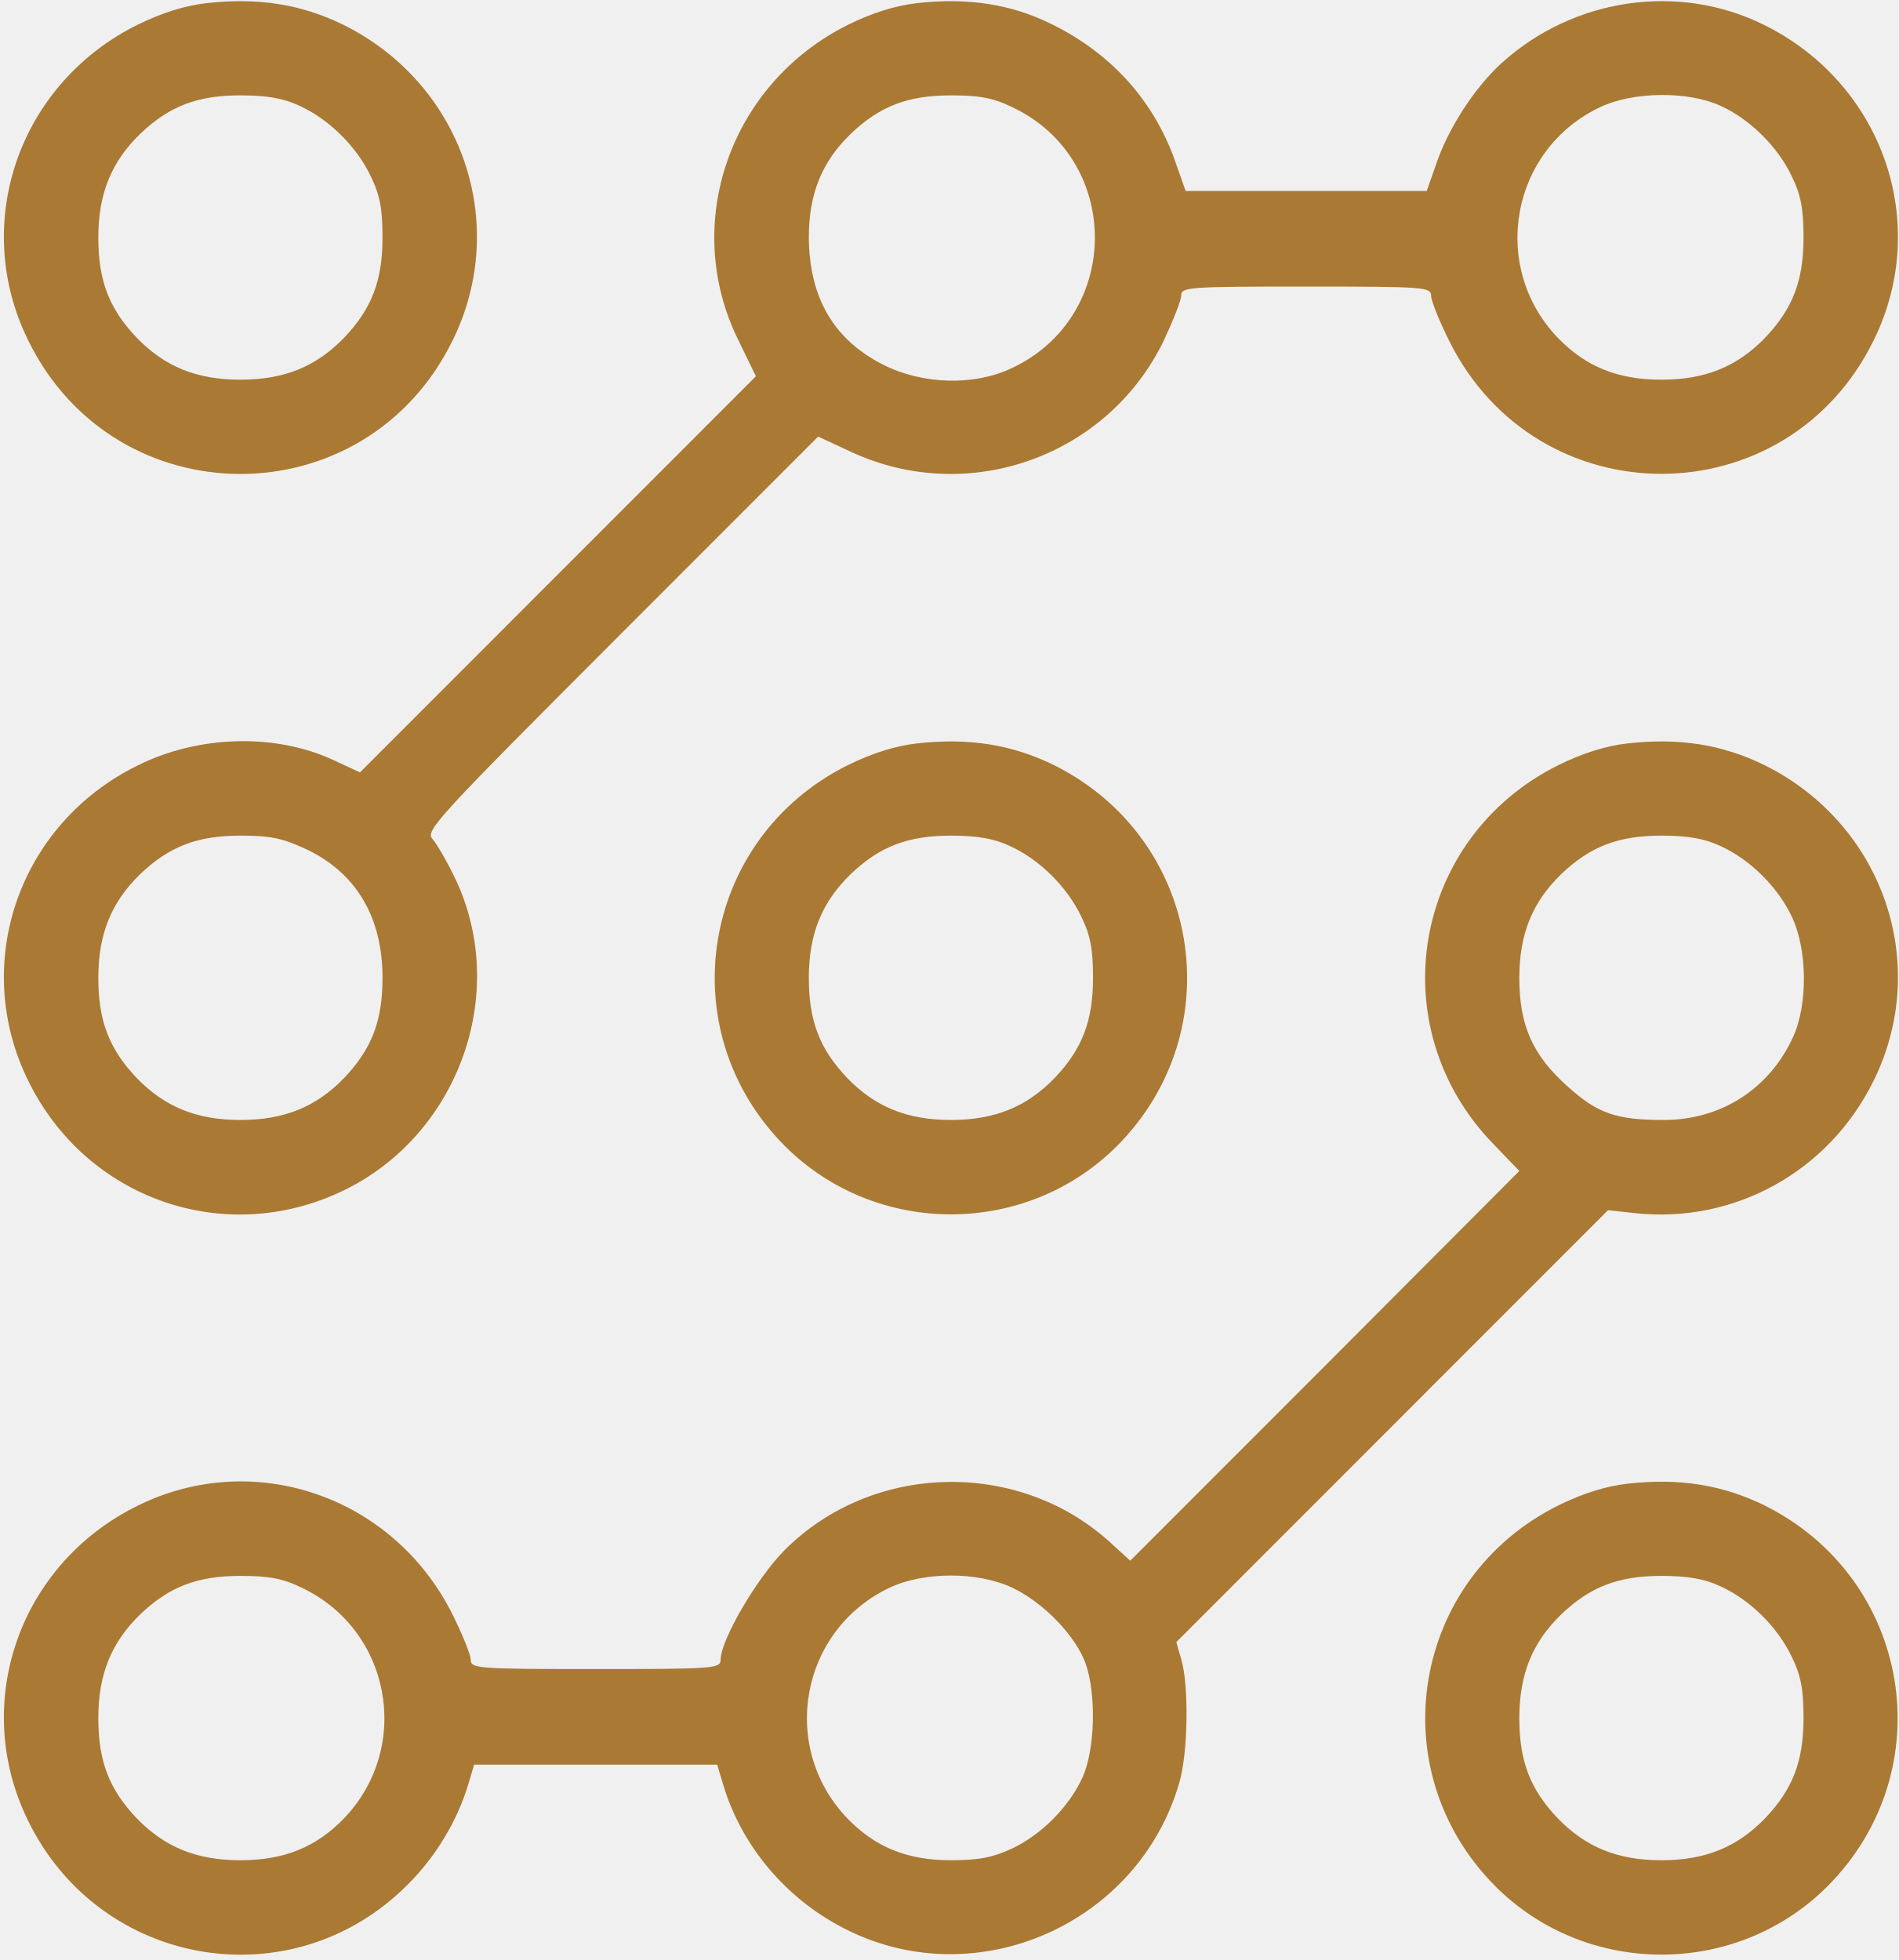
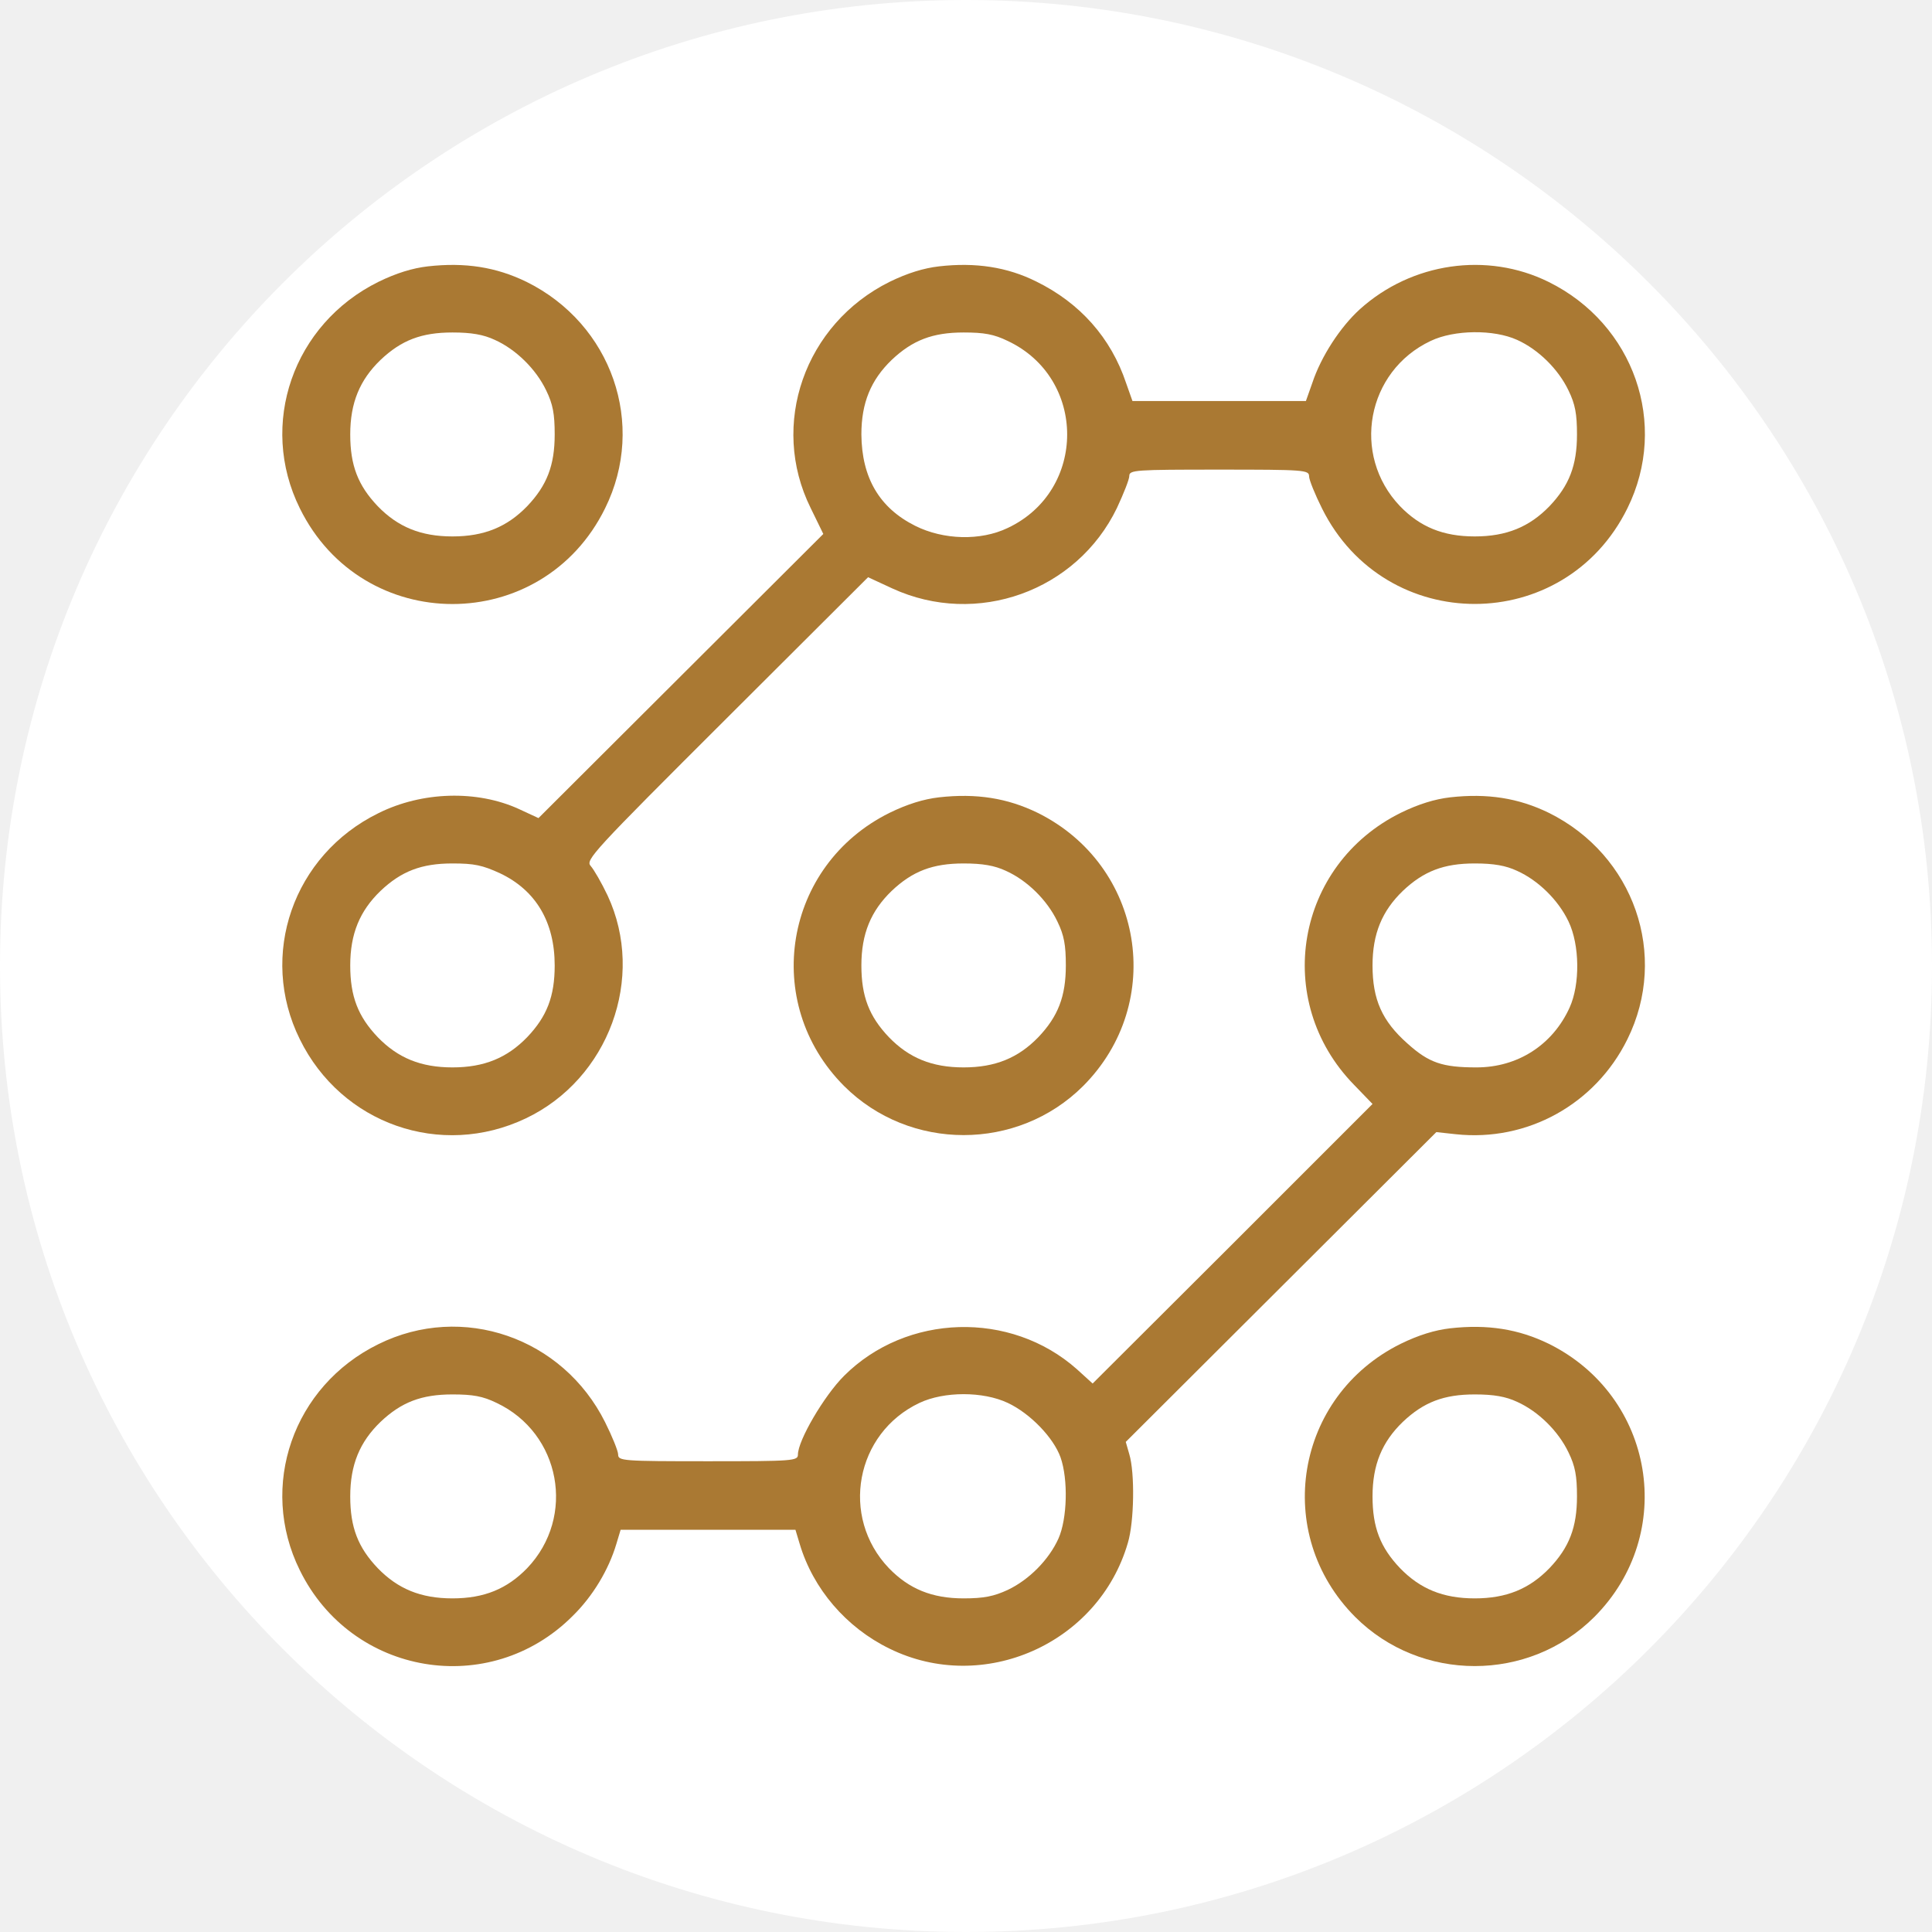
- <svg xmlns="http://www.w3.org/2000/svg" width="246" height="254" viewBox="0 0 246 254" fill="none">
-   <path d="M26.709 0.414C23.978 0.732 21.058 1.622 17.819 3.21C2.454 10.834 -3.833 28.94 3.66 44.124C14.962 67.186 47.345 67.186 58.647 44.124C66.139 28.94 59.853 10.834 44.487 3.21C39.027 0.541 33.439 -0.348 26.709 0.414ZM38.773 13.693C42.583 15.408 46.202 18.966 48.043 22.841C49.25 25.319 49.567 27.098 49.567 30.783C49.567 36.373 48.17 39.995 44.614 43.743C40.995 47.491 36.868 49.207 31.153 49.207C25.439 49.207 21.312 47.491 17.692 43.743C14.137 39.995 12.74 36.373 12.74 30.783C12.74 25.065 14.454 20.935 18.2 17.314C21.947 13.756 25.566 12.358 31.153 12.358C34.582 12.358 36.741 12.74 38.773 13.693Z" fill="#AA7933" />
-   <path d="M118.777 0.414C116.047 0.732 113.126 1.621 109.888 3.21C94.585 10.834 88.236 29.004 95.665 44.061L97.951 48.762L72.298 74.429L46.646 100.096L43.09 98.444C35.598 95.013 25.693 95.267 17.819 99.206C2.454 106.766 -3.833 124.873 3.66 140.057C11.152 155.368 29.058 161.658 44.36 154.352C59.282 147.236 66.012 128.939 59.091 114.073C58.012 111.786 56.615 109.371 56.044 108.736C55.091 107.656 56.361 106.258 80.489 82.116L106.014 56.576L110.396 58.609C125.571 65.598 143.604 59.118 150.842 44.061C152.049 41.456 153.064 38.915 153.064 38.279C153.064 37.199 154.144 37.136 169.256 37.136C184.622 37.136 185.447 37.199 185.447 38.343C185.447 38.978 186.526 41.647 187.796 44.188C199.226 67.186 231.481 67.123 242.783 44.124C250.276 28.94 243.99 10.834 228.56 3.21C217.512 -2.254 203.924 -0.284 194.59 8.165C191.098 11.342 187.606 16.678 186.019 21.507L184.876 24.747H169.256H153.636L152.493 21.507C149.763 13.311 144.175 7.022 136.302 3.146C131.095 0.541 125.38 -0.348 118.777 0.414ZM131.159 13.883C145.445 20.617 145.445 40.948 131.159 47.682C126.269 50.033 119.602 49.842 114.523 47.301C108.046 44.061 104.871 38.597 104.808 30.782C104.808 25.065 106.522 20.935 110.269 17.314C114.015 13.756 117.634 12.358 123.222 12.358C126.904 12.358 128.682 12.676 131.159 13.883ZM222.909 13.693C226.719 15.408 230.338 18.966 232.18 22.841C233.386 25.319 233.703 27.098 233.703 30.782C233.703 36.373 232.307 39.995 228.751 43.743C225.132 47.491 221.004 49.207 215.29 49.207C209.575 49.207 205.448 47.491 201.829 43.743C193.003 34.467 195.797 19.347 207.353 13.883C211.607 11.85 218.719 11.787 222.909 13.693ZM39.725 110.07C46.138 113.12 49.567 118.838 49.567 126.715C49.567 132.306 48.17 135.928 44.614 139.676C40.995 143.424 36.868 145.14 31.153 145.14C25.439 145.14 21.312 143.424 17.692 139.676C14.137 135.928 12.74 132.306 12.74 126.715C12.74 120.998 14.454 116.868 18.2 113.247C21.947 109.689 25.566 108.291 31.153 108.291C35.09 108.291 36.55 108.609 39.725 110.07Z" fill="#AA7933" />
-   <path d="M118.777 96.347C116.047 96.665 113.126 97.555 109.888 99.143C90.839 108.609 86.712 133.45 101.697 148.507C113.507 160.324 132.936 160.324 144.746 148.507C159.731 133.45 155.604 108.609 136.556 99.143C131.095 96.474 125.507 95.585 118.777 96.347ZM130.841 109.626C134.651 111.341 138.27 114.899 140.111 118.774C141.318 121.252 141.635 123.031 141.635 126.716C141.635 132.306 140.238 135.928 136.683 139.676C133.063 143.424 128.936 145.14 123.222 145.14C117.507 145.14 113.38 143.424 109.761 139.676C106.205 135.928 104.808 132.306 104.808 126.716C104.808 120.998 106.522 116.868 110.269 113.247C114.015 109.689 117.634 108.291 123.222 108.291C126.65 108.291 128.809 108.673 130.841 109.626Z" fill="#AA7933" />
-   <path d="M210.845 96.347C208.115 96.665 205.194 97.555 201.956 99.143C183.034 108.545 178.78 133.069 193.511 148.253L196.876 151.747L171.669 177.033L146.461 202.255L143.604 199.65C131.666 189.04 112.935 189.612 101.697 200.857C98.078 204.478 93.379 212.547 93.379 215.088C93.379 216.232 92.553 216.295 77.188 216.295C61.822 216.295 60.996 216.232 60.996 215.088C60.996 214.453 59.917 211.785 58.647 209.243C51.027 193.932 32.931 187.642 17.819 195.139C2.454 202.7 -3.833 220.806 3.66 235.99C12.994 255.05 37.884 259.243 52.805 244.249C56.425 240.691 59.282 235.927 60.679 231.225L61.441 228.684H77.188H92.934L93.696 231.225C96.109 239.357 102.078 246.346 109.888 250.158C126.777 258.48 147.54 249.268 152.81 231.035C153.953 227.223 154.08 218.392 153.064 215.025L152.429 212.801L180.367 184.847L208.369 156.83L211.861 157.211C224.751 158.608 237.005 151.811 242.783 140.057C250.276 124.873 243.99 106.767 228.624 99.143C223.163 96.474 217.576 95.585 210.845 96.347ZM222.909 109.626C226.719 111.341 230.338 114.899 232.18 118.774C234.211 123.031 234.275 130.146 232.37 134.339C229.322 141.074 223.036 145.14 215.607 145.14C209.448 145.14 207.035 144.314 203.162 140.82C198.591 136.754 196.876 132.878 196.876 126.716C196.876 120.998 198.591 116.868 202.337 113.247C206.083 109.689 209.702 108.291 215.29 108.291C218.719 108.291 220.877 108.673 222.909 109.626ZM39.09 205.749C50.647 211.213 53.44 226.333 44.614 235.609C40.995 239.357 36.868 241.073 31.153 241.073C25.439 241.073 21.312 239.357 17.692 235.609C14.137 231.861 12.74 228.239 12.74 222.648C12.74 216.931 14.454 212.801 18.2 209.18C21.947 205.622 25.566 204.224 31.153 204.224C34.836 204.224 36.614 204.542 39.09 205.749ZM131.159 205.749C135.222 207.655 139.413 212.039 140.683 215.596C142.08 219.599 141.889 226.715 140.302 230.272C138.587 234.084 135.032 237.706 131.159 239.548C128.682 240.691 126.904 241.073 123.222 241.073C117.507 241.073 113.38 239.357 109.761 235.609C100.935 226.333 103.729 211.213 115.285 205.749C119.729 203.652 126.714 203.652 131.159 205.749Z" fill="#AA7933" />
-   <path d="M210.845 192.28C208.115 192.598 205.194 193.487 201.956 195.076C182.907 204.542 178.78 229.383 193.765 244.44C205.575 256.257 225.005 256.257 236.815 244.44C251.8 229.383 247.672 204.542 228.624 195.076C223.163 192.407 217.576 191.518 210.845 192.28ZM222.909 205.558C226.719 207.274 230.338 210.832 232.18 214.707C233.386 217.185 233.703 218.964 233.703 222.648C233.703 228.239 232.307 231.861 228.751 235.609C225.132 239.357 221.004 241.073 215.29 241.073C209.575 241.073 205.448 239.357 201.829 235.609C198.273 231.861 196.876 228.239 196.876 222.648C196.876 216.931 198.591 212.801 202.337 209.18C206.083 205.622 209.702 204.224 215.29 204.224C218.719 204.224 220.877 204.605 222.909 205.558Z" fill="#AA7933" />
+ <svg xmlns="http://www.w3.org/2000/svg" width="327" height="327" viewBox="0 0 327 327" fill="none">
+   <rect width="327" height="327" rx="163.5" fill="white" />
+   <path d="M72.405 45.084C69.839 45.382 67.095 46.215 64.052 47.703C49.613 54.845 43.706 71.807 50.747 86.032C61.367 107.636 91.796 107.636 102.416 86.032C109.457 71.807 103.55 54.845 89.111 47.703C83.98 45.203 78.729 44.37 72.405 45.084ZM83.741 57.523C87.321 59.13 90.722 62.463 92.452 66.094C93.586 68.415 93.884 70.081 93.884 73.533C93.884 78.771 92.572 82.163 89.23 85.675C85.829 89.186 81.951 90.793 76.581 90.793C71.212 90.793 67.333 89.186 63.932 85.675C60.591 82.163 59.279 78.771 59.279 73.533C59.279 68.177 60.89 64.308 64.41 60.916C67.93 57.583 71.331 56.273 76.581 56.273C79.803 56.273 81.832 56.631 83.741 57.523Z" fill="#AA7933" />
+   <path d="M158.919 45.084C156.353 45.382 153.609 46.215 150.566 47.703C136.187 54.845 130.22 71.867 137.201 85.972L139.349 90.376L115.244 114.421L91.14 138.466L87.798 136.918C80.758 133.704 71.45 133.943 64.052 137.633C49.613 144.715 43.706 161.677 50.747 175.902C57.787 190.245 74.612 196.137 88.992 189.293C103.013 182.627 109.337 165.486 102.834 151.559C101.82 149.417 100.507 147.155 99.97 146.56C99.075 145.548 100.268 144.239 122.941 121.623L146.926 97.697L151.043 99.602C165.303 106.148 182.248 100.078 189.05 85.972C190.183 83.532 191.138 81.151 191.138 80.556C191.138 79.544 192.152 79.485 206.353 79.485C220.791 79.485 221.567 79.544 221.567 80.616C221.567 81.211 222.581 83.711 223.775 86.091C234.514 107.636 264.824 107.577 275.445 86.032C282.485 71.807 276.578 54.845 262.08 47.703C251.698 42.585 238.93 44.43 230.159 52.345C226.877 55.321 223.596 60.321 222.104 64.844L221.03 67.879H206.353H191.675L190.601 64.844C188.035 57.166 182.785 51.274 175.387 47.644C170.494 45.203 165.124 44.37 158.919 45.084ZM170.554 57.702C183.978 64.011 183.978 83.056 170.554 89.365C165.959 91.567 159.695 91.388 154.921 89.008C148.836 85.972 145.852 80.854 145.793 73.533C145.793 68.177 147.404 64.308 150.924 60.916C154.444 57.583 157.845 56.273 163.096 56.273C166.556 56.273 168.227 56.571 170.554 57.702ZM256.769 57.523C260.349 59.13 263.75 62.463 265.48 66.094C266.614 68.415 266.912 70.081 266.912 73.533C266.912 78.771 265.6 82.163 262.259 85.675C258.858 89.186 254.979 90.793 249.61 90.793C244.24 90.793 240.362 89.186 236.961 85.675C228.667 76.985 231.292 62.82 242.152 57.702C246.149 55.797 252.832 55.738 256.769 57.523ZM84.636 147.81C90.662 150.667 93.884 156.023 93.884 163.403C93.884 168.641 92.572 172.033 89.23 175.545C85.829 179.056 81.951 180.663 76.581 180.663C71.212 180.663 67.333 179.056 63.932 175.545C60.591 172.033 59.279 168.641 59.279 163.403C59.279 158.047 60.89 154.178 64.41 150.786C67.93 147.453 71.331 146.143 76.581 146.143C80.281 146.143 81.653 146.441 84.636 147.81Z" fill="#AA7933" />
+   <path d="M158.919 134.954C156.353 135.252 153.609 136.085 150.566 137.573C132.666 146.441 128.788 169.712 142.869 183.817C153.967 194.888 172.224 194.888 183.322 183.817C197.403 169.712 193.525 146.441 175.625 137.573C170.494 135.073 165.243 134.24 158.919 134.954ZM170.255 147.393C173.835 149 177.236 152.333 178.966 155.964C180.1 158.285 180.398 159.951 180.398 163.403C180.398 168.641 179.086 172.033 175.744 175.545C172.344 179.056 168.465 180.663 163.096 180.663C157.726 180.663 153.847 179.056 150.447 175.545C147.105 172.033 145.793 168.641 145.793 163.403C145.793 158.047 147.404 154.178 150.924 150.786C154.444 147.453 157.845 146.144 163.096 146.144C166.317 146.144 168.346 146.501 170.255 147.393Z" fill="#AA7933" />
+   <path d="M245.433 134.954C242.867 135.252 240.123 136.085 237.08 137.573C219.3 146.382 215.302 169.355 229.145 183.579L232.307 186.853L208.62 210.54L184.933 234.168L182.248 231.728C171.031 221.789 153.43 222.325 142.869 232.859C139.468 236.252 135.053 243.81 135.053 246.191C135.053 247.262 134.277 247.322 119.838 247.322C105.4 247.322 104.624 247.262 104.624 246.191C104.624 245.596 103.61 243.096 102.416 240.715C95.257 226.372 78.252 220.48 64.052 227.503C49.613 234.585 43.706 251.547 50.747 265.772C59.517 283.627 82.906 287.555 96.927 273.509C100.328 270.176 103.013 265.712 104.326 261.308L105.042 258.927H119.838H134.635L135.351 261.308C137.619 268.926 143.227 275.473 150.566 279.044C166.437 286.841 185.947 278.211 190.899 261.129C191.973 257.558 192.093 249.286 191.138 246.131L190.541 244.048L216.794 217.861L243.106 191.614L246.388 191.971C258.5 193.281 270.015 186.912 275.444 175.902C282.485 161.677 276.578 144.715 262.139 137.573C257.008 135.073 251.758 134.24 245.433 134.954ZM256.769 147.393C260.349 149 263.75 152.333 265.48 155.964C267.39 159.951 267.449 166.617 265.659 170.545C262.796 176.854 256.889 180.663 249.908 180.663C244.12 180.663 241.853 179.889 238.214 176.616C233.918 172.807 232.307 169.176 232.307 163.403C232.307 158.047 233.918 154.178 237.438 150.786C240.958 147.453 244.359 146.143 249.61 146.143C252.831 146.143 254.86 146.501 256.769 147.393ZM84.04 237.442C94.899 242.56 97.524 256.725 89.23 265.415C85.829 268.926 81.951 270.533 76.581 270.533C71.212 270.533 67.333 268.926 63.932 265.415C60.591 261.903 59.279 258.511 59.279 253.273C59.279 247.917 60.89 244.048 64.41 240.656C67.93 237.323 71.331 236.013 76.581 236.013C80.042 236.013 81.713 236.311 84.04 237.442ZM170.554 237.442C174.372 239.227 178.31 243.334 179.503 246.667C180.816 250.416 180.637 257.082 179.145 260.415C177.534 263.986 174.193 267.379 170.554 269.105C168.227 270.176 166.556 270.533 163.096 270.533C157.726 270.533 153.847 268.926 150.447 265.415C142.153 256.725 144.778 242.56 155.637 237.442C159.814 235.478 166.377 235.478 170.554 237.442Z" fill="#AA7933" />
+   <path d="M245.433 224.824C242.867 225.122 240.123 225.955 237.08 227.443C219.18 236.311 215.302 259.582 229.383 273.687C240.481 284.758 258.738 284.758 269.836 273.687C283.917 259.582 280.039 236.311 262.139 227.443C257.008 224.943 251.757 224.11 245.433 224.824ZM256.769 237.263C260.349 238.87 263.75 242.203 265.48 245.834C266.614 248.155 266.912 249.821 266.912 253.273C266.912 258.511 265.6 261.903 262.258 265.415C258.858 268.926 254.979 270.533 249.61 270.533C244.24 270.533 240.361 268.926 236.961 265.415C233.619 261.903 232.307 258.511 232.307 253.273C232.307 247.917 233.918 244.048 237.438 240.656C240.958 237.323 244.359 236.013 249.61 236.013C252.831 236.013 254.86 236.371 256.769 237.263Z" fill="#AA7933" />
</svg>
